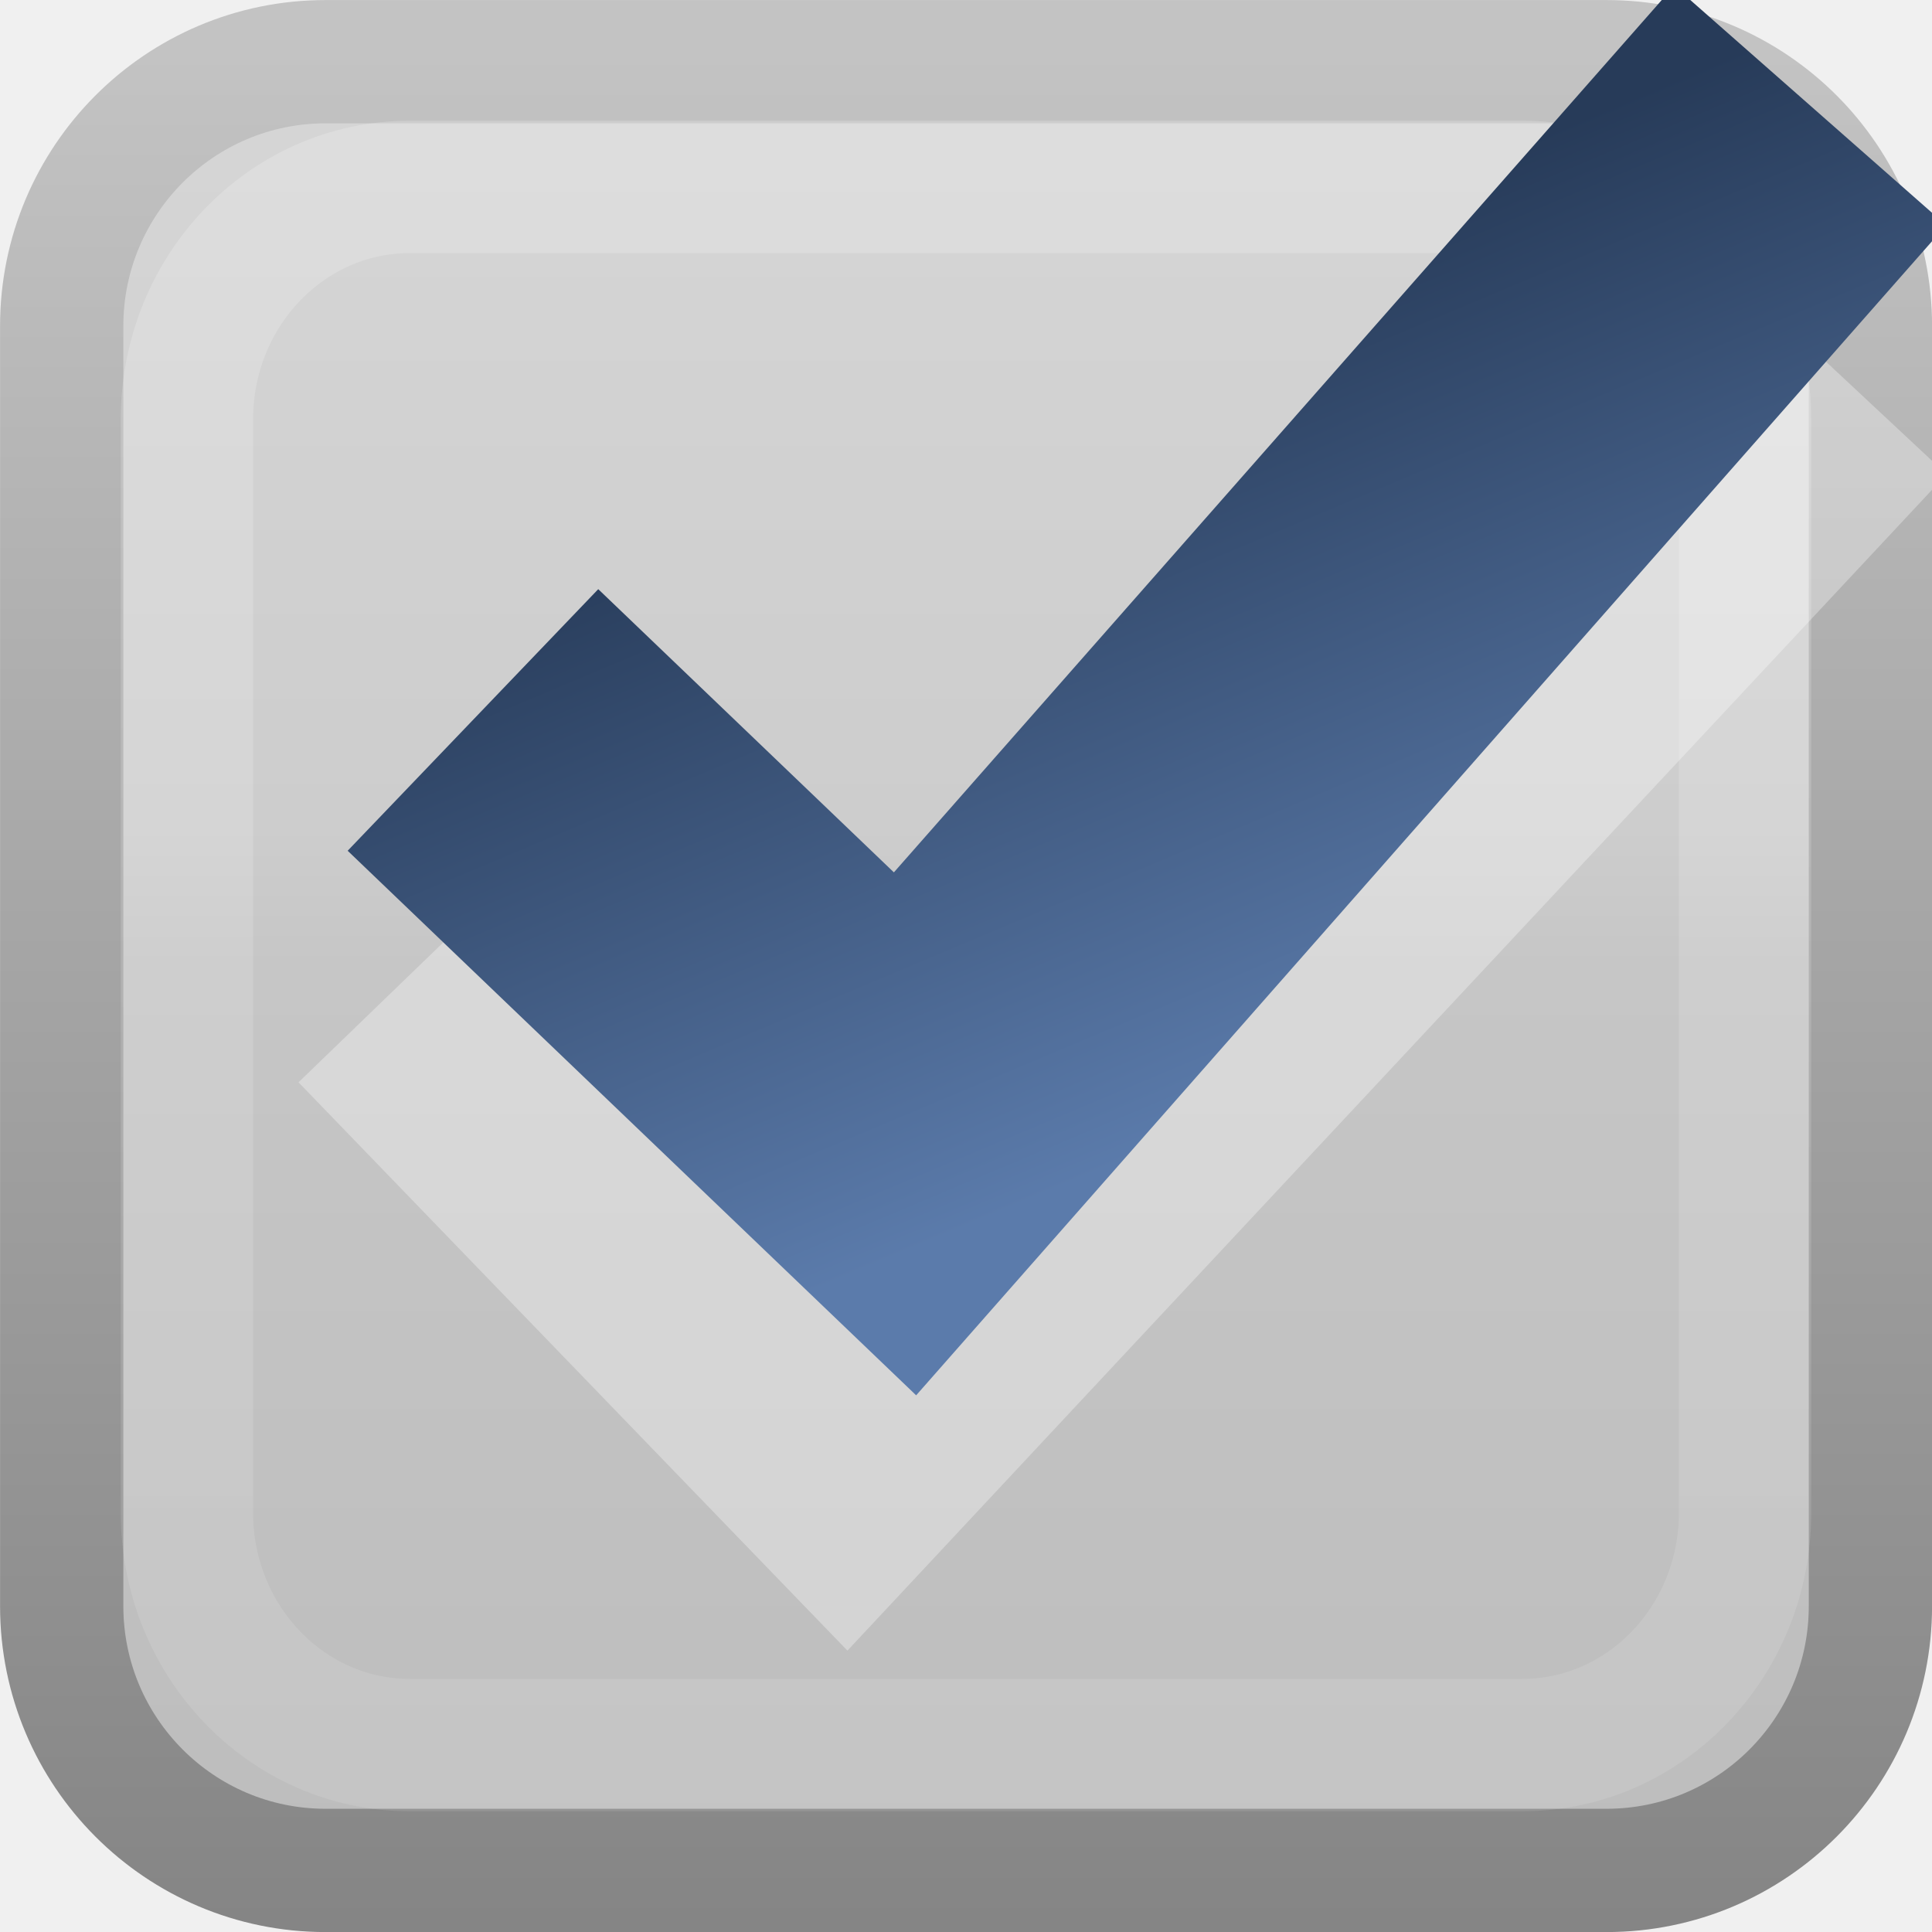
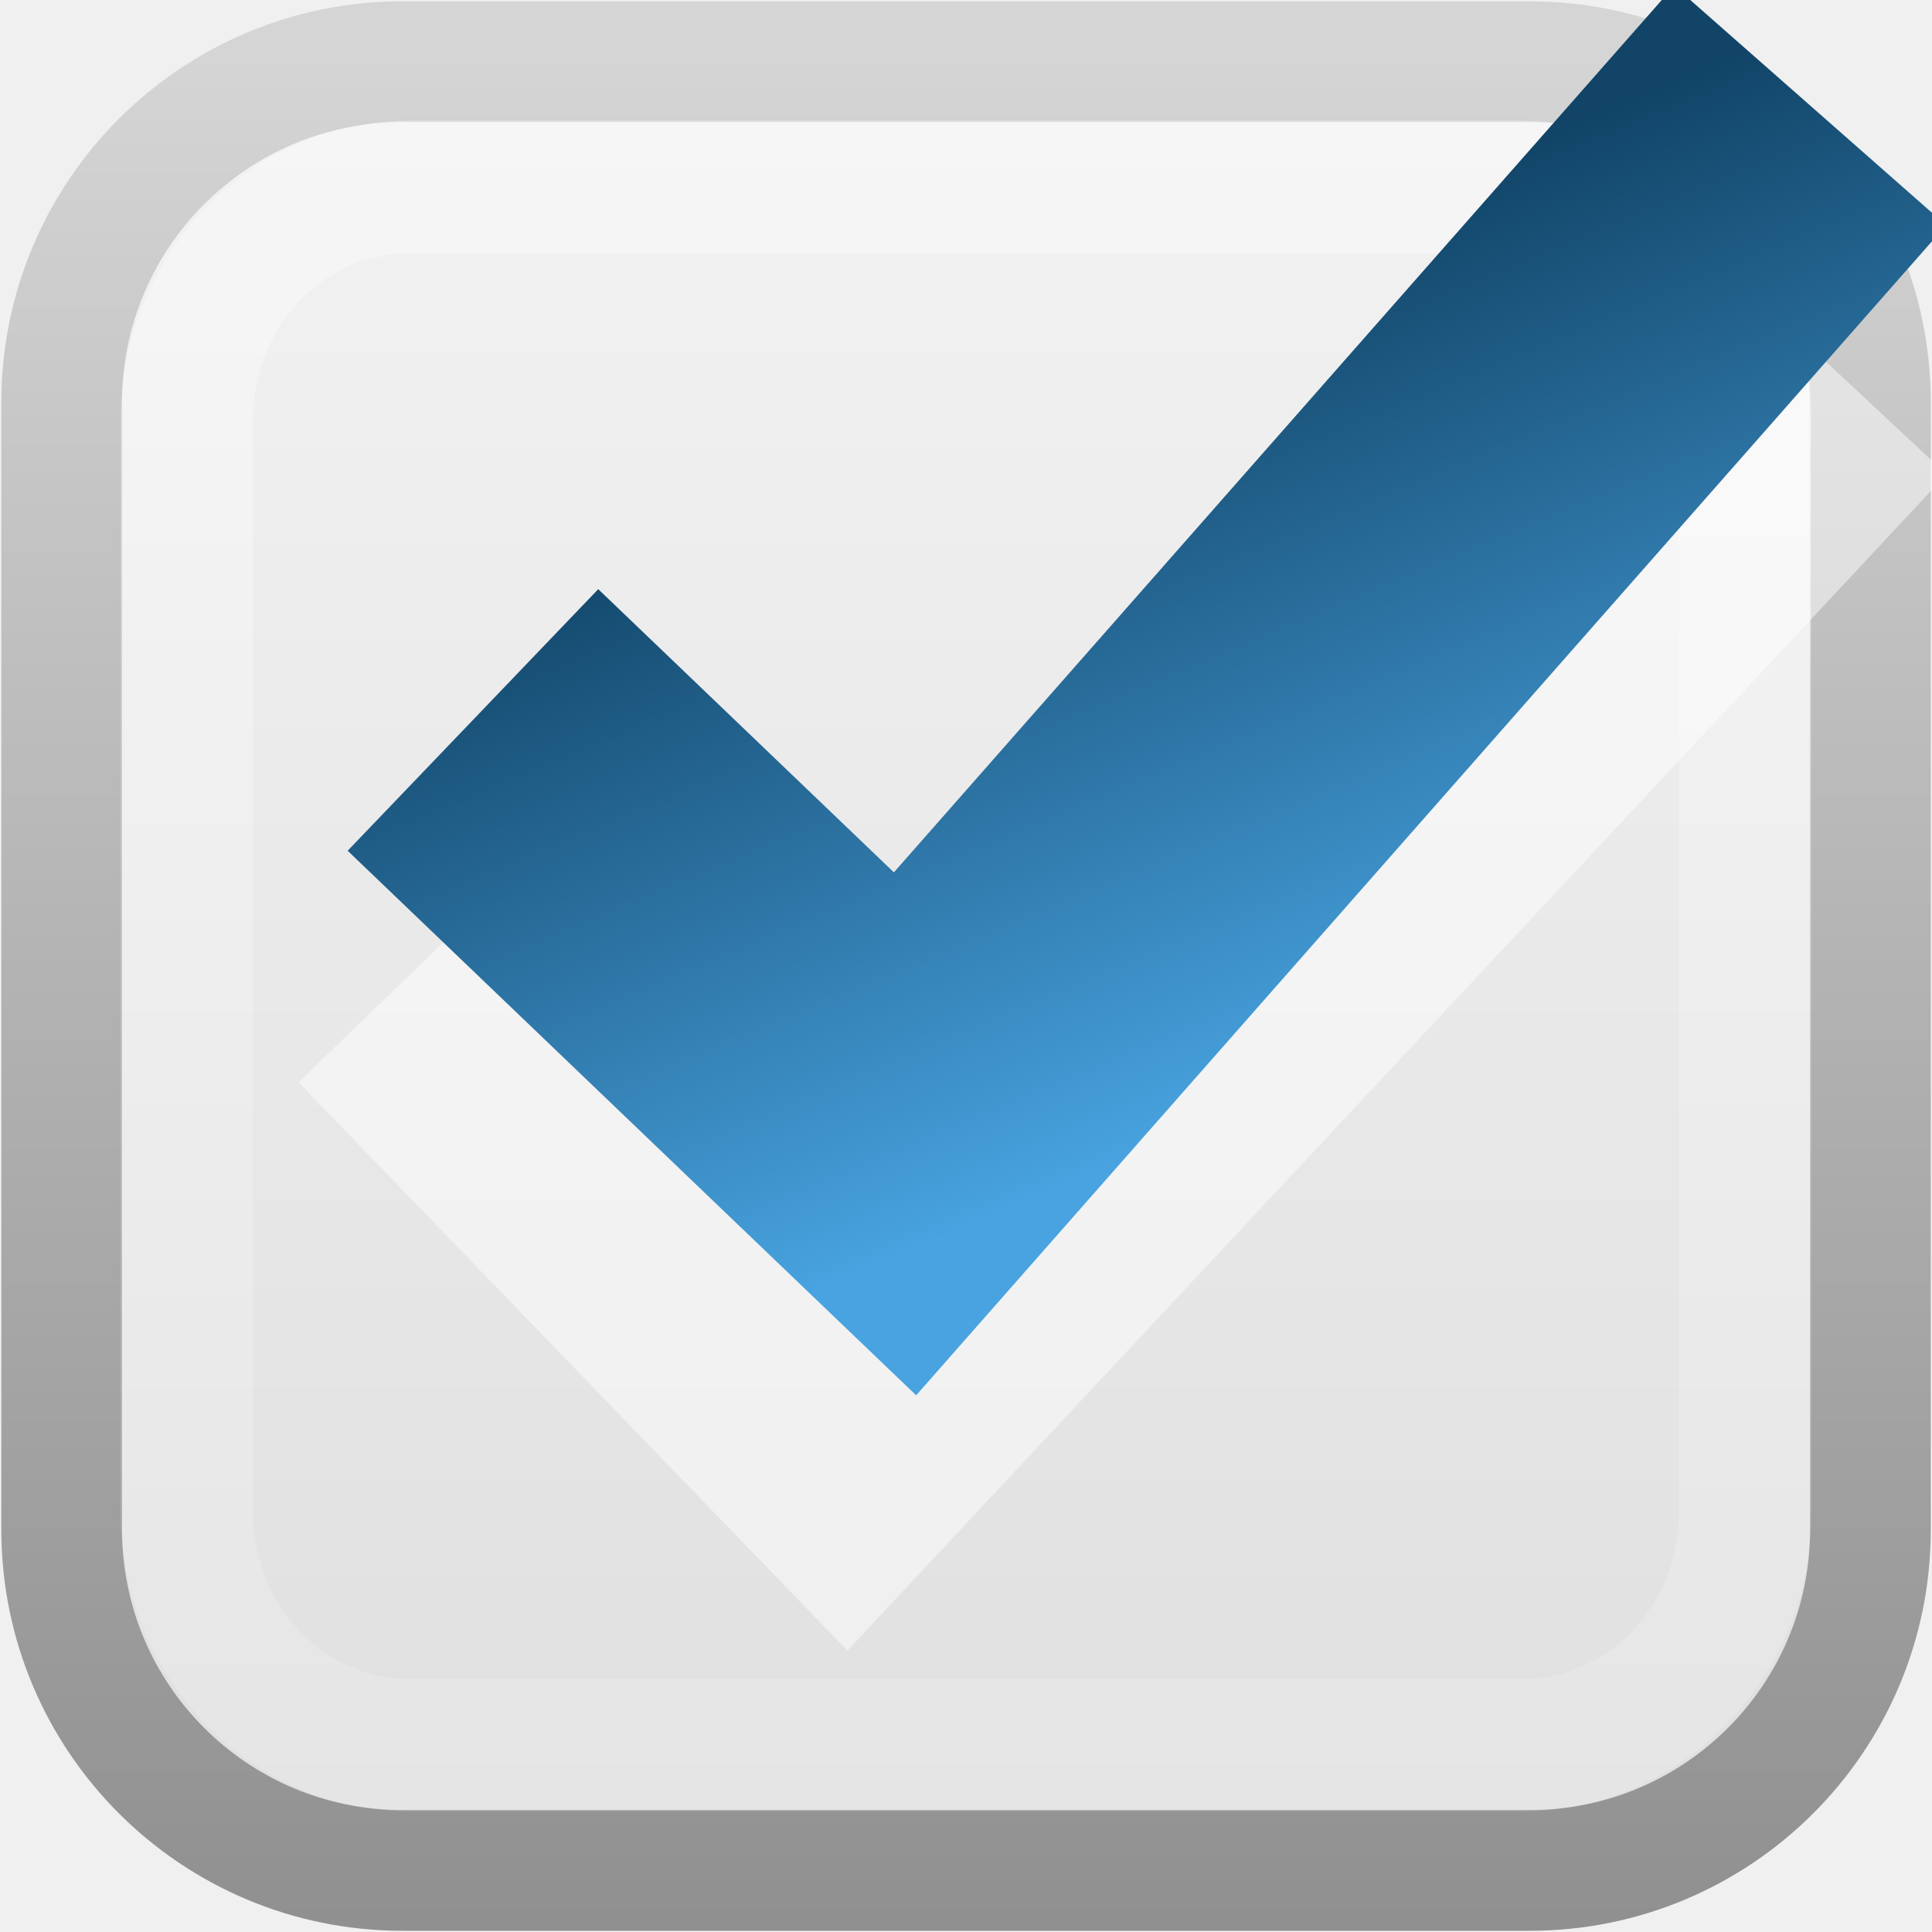
<svg xmlns="http://www.w3.org/2000/svg" xmlns:xlink="http://www.w3.org/1999/xlink" id="svg814" height="16" width="16" version="1.1">
  <defs id="defs816">
    <linearGradient id="linearGradient3783">
      <stop style="stop-color:#ffffff;stop-opacity:0.322;" offset="0" id="stop3785" />
      <stop style="stop-color:#ffffff;stop-opacity:0.157;" offset="1" id="stop3787" />
    </linearGradient>
    <linearGradient id="linearGradient3877">
-       <stop style="stop-color:#273b59;stop-opacity:1;" offset="0" id="stop3879" />
-       <stop style="stop-color:#5b7bab;stop-opacity:1;" offset="1" id="stop3881" />
+       <stop style="stop-color:#114467;stop-opacity:1;" offset="0" id="stop3879" />
+       <stop style="stop-color:#48a3e0;stop-opacity:1;" offset="1" id="stop3881" />
    </linearGradient>
    <linearGradient id="linearGradient3869">
      <stop style="stop-color:#ff0000;stop-opacity:1;" offset="0" id="stop3871" />
      <stop style="stop-color:#ff0000;stop-opacity:1;" offset="1" id="stop3873" />
    </linearGradient>
    <linearGradient id="linearGradient8394" y2="197.99" gradientUnits="userSpaceOnUse" x2="1580.5" y1="201.99" x1="1582.1">
      <stop id="stop24135" style="stop-color:#0e4460;stop-opacity:1;" offset="0" />
      <stop id="stop24137" style="stop-color:#135479;stop-opacity:1;" offset="1" />
    </linearGradient>
    <linearGradient id="linearGradient3951" y2="-202.35" gradientUnits="userSpaceOnUse" y1="-186.45" gradientTransform="translate(-1610,-78.958)" x2="1205.6" x1="1205.6">
      <stop id="stop10356-2" style="stop-color:#f2f2f2;stop-opacity:1;" offset="0" />
      <stop id="stop10358-2" style="stop-color:#e0e0e0;stop-opacity:1;" offset="1" />
    </linearGradient>
    <linearGradient id="linearGradient3953" y2="248.98" gradientUnits="userSpaceOnUse" y1="233.78" gradientTransform="matrix(0.84941,0,0,0.84794,-623.98,-483.16)" x2="260.93" x1="260.93">
      <stop id="stop10334-5" style="stop-color:#878787;stop-opacity:1;" offset="0" />
      <stop id="stop10336-29" style="stop-color:#b4b4b4;stop-opacity:1;" offset="1" />
    </linearGradient>
    <linearGradient xlink:href="#linearGradient8394" id="linearGradient3009" gradientUnits="userSpaceOnUse" x1="1582.1" y1="201.99" x2="1580.5" y2="197.99" gradientTransform="translate(-1569,-195.4)" />
    <linearGradient xlink:href="#linearGradient3951" id="linearGradient3780" gradientUnits="userSpaceOnUse" gradientTransform="matrix(1.328588,0,0,1.330879,-1594.292,258.6953)" x1="1205.15" y1="-195.238" x2="1205.15" y2="-205.543" />
    <linearGradient xlink:href="#linearGradient3953" id="linearGradient3782" gradientUnits="userSpaceOnUse" gradientTransform="matrix(1.128516,0,0,1.128505,-284.2774,-279.2483)" x1="260.93" y1="233.78" x2="260.765" y2="246.113" />
    <linearGradient y2="1037.362" x2="7" y1="1052.362" x1="7" gradientTransform="matrix(0.9375,0,0,0.8666667,0.5,140.3153)" gradientUnits="userSpaceOnUse" id="linearGradient3870" xlink:href="#linearGradient3810" />
    <linearGradient id="linearGradient3810">
      <stop id="stop3812" offset="0" style="stop-color:#ffffff;stop-opacity:0.098;" />
      <stop style="stop-color:#ffffff;stop-opacity:0.043;" offset="0.267" id="stop3814" />
      <stop id="stop3816" offset="1" style="stop-color:#000000;stop-opacity:0.043;" />
    </linearGradient>
    <linearGradient xlink:href="#linearGradient3877" id="linearGradient3883" x1="6.635" y1="6.201" x2="9.16" y2="12.201" gradientUnits="userSpaceOnUse" gradientTransform="translate(1.639949,-3.200835)" />
    <linearGradient xlink:href="#linearGradient3951-8" id="linearGradient3780-5" gradientUnits="userSpaceOnUse" gradientTransform="matrix(1.356545,0,0,1.358884,-1628.008,280.3072)" x1="1205.15" y1="-195.238" x2="1205.15" y2="-205.543" />
    <linearGradient id="linearGradient3951-8" y2="-202.35" gradientUnits="userSpaceOnUse" y1="-186.45" gradientTransform="translate(-1610,-78.958)" x2="1205.6" x1="1205.6">
      <stop id="stop10356-2-5" style="stop-color:#e0e0e0;stop-opacity:1;" offset="0" />
      <stop id="stop10358-2-2" style="stop-color:#f2f2f2;stop-opacity:1;" offset="1" />
    </linearGradient>
    <linearGradient xlink:href="#linearGradient3953-9" id="linearGradient3782-8" gradientUnits="userSpaceOnUse" gradientTransform="matrix(1.152263,0,0,1.152251,-290.4276,-268.956)" x1="260.93" y1="233.78" x2="260.93" y2="248.98" />
    <linearGradient id="linearGradient3953-9" y2="248.98" gradientUnits="userSpaceOnUse" y1="233.78" gradientTransform="matrix(0.84941,0,0,0.84794,-623.98,-483.16)" x2="260.93" x1="260.93">
      <stop id="stop10334-5-4" style="stop-color:#d5d5d5;stop-opacity:1;" offset="0" />
      <stop id="stop10336-29-8" style="stop-color:#878787;stop-opacity:1;" offset="1" />
    </linearGradient>
    <linearGradient y2="-205.543" x2="1205.15" y1="-195.238" x1="1205.15" gradientTransform="matrix(1.356545,0,0,1.358884,-1628.008,280.3072)" gradientUnits="userSpaceOnUse" id="linearGradient3794" xlink:href="#linearGradient3951-8" />
    <linearGradient y2="248.98" x2="260.93" y1="233.78" x1="260.93" gradientTransform="matrix(1.152263,0,0,1.152251,-290.4276,-268.956)" gradientUnits="userSpaceOnUse" id="linearGradient3796" xlink:href="#linearGradient3953-9" />
    <linearGradient y2="-14.591" x2="5" y1="-1.404" x1="5" gradientUnits="userSpaceOnUse" id="linearGradient3806" xlink:href="#linearGradient3783-0" gradientTransform="matrix(1.047809,0,0,1.052252,-0.4039547,0.3617246)" />
    <linearGradient id="linearGradient3783-0">
      <stop style="stop-color:#ffffff;stop-opacity:0.322;" offset="0" id="stop3785-1" />
      <stop style="stop-color:#ffffff;stop-opacity:0.157;" offset="1" id="stop3787-4" />
    </linearGradient>
    <linearGradient y2="-14.591" x2="5" y1="-1.404" x1="5" gradientTransform="matrix(1.047809,0,0,1.052252,-0.4039546,0.3617244)" gradientUnits="userSpaceOnUse" id="linearGradient3868" xlink:href="#linearGradient3783-0" />
-     <linearGradient xlink:href="#linearGradient3780-0" id="linearGradient3004" gradientUnits="userSpaceOnUse" gradientTransform="matrix(1.3565,0,0,1.35885,-1627.948,1316.665)" x1="1205.146" y1="-194.381" x2="1205.146" y2="-206.403" />
-     <linearGradient id="linearGradient3780-0">
-       <stop style="stop-color:#c2c2c2;stop-opacity:1;" offset="0" id="stop3782" />
-       <stop id="stop3784" offset="0.5" style="stop-color:#cfcfcf;stop-opacity:1;" />
-       <stop id="stop3786" offset="0.571" style="stop-color:#dadada;stop-opacity:1;" />
-       <stop style="stop-color:#e2e2e2;stop-opacity:1;" offset="1" id="stop3788" />
-     </linearGradient>
-     <linearGradient xlink:href="#linearGradient10332-5" id="linearGradient3006" gradientUnits="userSpaceOnUse" gradientTransform="matrix(1.152228,0,0,1.152227,-290.4273,767.4107)" x1="260.925" y1="233.777" x2="260.925" y2="248.976" />
-     <linearGradient id="linearGradient10332-5">
-       <stop style="stop-color:#a0a0a0;stop-opacity:1;" offset="0" id="stop10334-5-0" />
-       <stop style="stop-color:#8c8c8c;stop-opacity:1;" offset="1" id="stop10336-29-9" />
-     </linearGradient>
-     <linearGradient y2="-206.403" x2="1205.146" y1="-194.381" x1="1205.146" gradientTransform="matrix(1.3565,0,0,1.35885,-1627.948,280.303)" gradientUnits="userSpaceOnUse" id="linearGradient3038" xlink:href="#linearGradient3780-0" />
-     <linearGradient y2="248.976" x2="260.925" y1="233.777" x1="260.925" gradientTransform="matrix(1.152228,0,0,1.152227,-290.4273,-268.9516)" gradientUnits="userSpaceOnUse" id="linearGradient3040" xlink:href="#linearGradient10332-5" />
-     <linearGradient y2="-14.591" x2="5" y1="-1.404" x1="5" gradientTransform="matrix(1.047809,0,0,1.052252,-0.4039545,-1036.001)" gradientUnits="userSpaceOnUse" id="linearGradient3022" xlink:href="#linearGradient3783-5" />
-     <linearGradient id="linearGradient3783-5">
-       <stop style="stop-color:#ffffff;stop-opacity:0.196;" offset="0" id="stop3785-9" />
-       <stop style="stop-color:#ffffff;stop-opacity:0.102;" offset="1" id="stop3787-2" />
-     </linearGradient>
-     <linearGradient y2="-14.591" x2="5" y1="-1.404" x1="5" gradientTransform="matrix(1.047809,0,0,1.052252,-0.4039545,0.3616643)" gradientUnits="userSpaceOnUse" id="linearGradient3057" xlink:href="#linearGradient3783-5" />
-     <linearGradient y2="-14.591" x2="5" y1="-1.404" x1="5" gradientTransform="matrix(1.047809,0,0,1.052252,-0.4039544,0.3617833)" gradientUnits="userSpaceOnUse" id="linearGradient3022-0" xlink:href="#linearGradient3783-00" />
-     <linearGradient id="linearGradient3783-00">
-       <stop style="stop-color:#ffffff;stop-opacity:0.196;" offset="0" id="stop3785-5" />
-       <stop style="stop-color:#ffffff;stop-opacity:0.102;" offset="1" id="stop3787-7" />
-     </linearGradient>
-     <linearGradient xlink:href="#linearGradient3780-04" id="linearGradient3004-1" gradientUnits="userSpaceOnUse" gradientTransform="matrix(1.3565,0,0,1.35885,-1627.948,1316.665)" x1="1205.146" y1="-194.381" x2="1205.146" y2="-206.403" />
-     <linearGradient id="linearGradient3780-04">
-       <stop style="stop-color:#bcbcbc;stop-opacity:1;" offset="0" id="stop3782-3" />
-       <stop id="stop3784-8" offset="0.5" style="stop-color:#c6c6c6;stop-opacity:1;" />
-       <stop id="stop3786-4" offset="0.571" style="stop-color:#cdcdcd;stop-opacity:1;" />
-       <stop style="stop-color:#d7d7d7;stop-opacity:1;" offset="1" id="stop3788-5" />
-     </linearGradient>
-     <linearGradient xlink:href="#linearGradient10332-5-5" id="linearGradient3006-9" gradientUnits="userSpaceOnUse" gradientTransform="matrix(1.152228,0,0,1.152227,-290.4273,767.4107)" x1="260.925" y1="233.777" x2="260.925" y2="248.976" />
-     <linearGradient id="linearGradient10332-5-5">
-       <stop style="stop-color:#c3c3c3;stop-opacity:1;" offset="0" id="stop10334-5-7" />
-       <stop style="stop-color:#7d7d7d;stop-opacity:1;" offset="1" id="stop10336-29-3" />
-     </linearGradient>
-     <linearGradient y2="-206.403" x2="1205.146" y1="-194.381" x1="1205.146" gradientTransform="matrix(1.3565,0,0,1.35885,-1627.948,280.303)" gradientUnits="userSpaceOnUse" id="linearGradient3828" xlink:href="#linearGradient3780-04" />
-     <linearGradient y2="248.976" x2="260.925" y1="233.777" x1="260.925" gradientTransform="matrix(1.152228,0,0,1.152227,-290.4273,-268.9516)" gradientUnits="userSpaceOnUse" id="linearGradient3830" xlink:href="#linearGradient10332-5-5" />
  </defs>
-   <rect ry="2.189" rx="2.185" y="0.511" x="0.511" height="14.979" width="14.979" id="rect6506" style="color:#000000;fill:url(#linearGradient3828);fill-opacity:1;fill-rule:nonzero;stroke:url(#linearGradient3830);stroke-width:1.021;stroke-miterlimit:4;stroke-opacity:1;stroke-dasharray:none;marker:none;visibility:visible;display:inline;overflow:visible;enable-background:accumulate" />
-   <rect style="fill:none;stroke:url(#linearGradient3022-0);stroke-width:1.096;stroke-linecap:square;stroke-miterlimit:4;stroke-opacity:1;stroke-dasharray:none" id="rect3867" width="12.904" height="12.904" x="1.548" y="-14.452" rx="1.845" ry="1.925" transform="scale(1,-1)" />
-   <path id="path3799" d="M 14,4 7,11.492 4.593,9" style="fill:none;stroke:#ffffff;stroke-width:3;stroke-linecap:square;stroke-linejoin:miter;stroke-miterlimit:4;stroke-opacity:0.323;stroke-dasharray:none" />
+   <rect id="rect6506" ry="2.822" style="color:#000000;fill:url(#linearGradient3794);stroke:url(#linearGradient3796);stroke-width:1;stroke-miterlimit:4;stroke-dasharray:none;enable-background:accumulate" rx="2.822" height="14.979" width="14.979" y="0.511" x="0.511" />
+   <rect style="fill:none;stroke:url(#linearGradient3868);stroke-width:1.096;stroke-linecap:square;stroke-miterlimit:4;stroke-opacity:1;stroke-dasharray:none" id="rect3867" width="12.904" height="12.904" x="1.548" y="-14.452" rx="1.845" ry="1.925" transform="scale(1,-1)" />
+   <path id="path3799" d="M 14,4 7,11.492 4.593,9" style="fill:none;stroke:#ffffff;stroke-width:3;stroke-linecap:square;stroke-linejoin:miter;stroke-miterlimit:4;stroke-opacity:0.491;stroke-dasharray:none" />
  <path style="fill:none;stroke:url(#linearGradient3883);stroke-width:3;stroke-linecap:square;stroke-linejoin:miter;stroke-miterlimit:4;stroke-opacity:1;stroke-dasharray:none" d="M 14,2 7.495,9.39 5,7" id="path3809" />
</svg>
